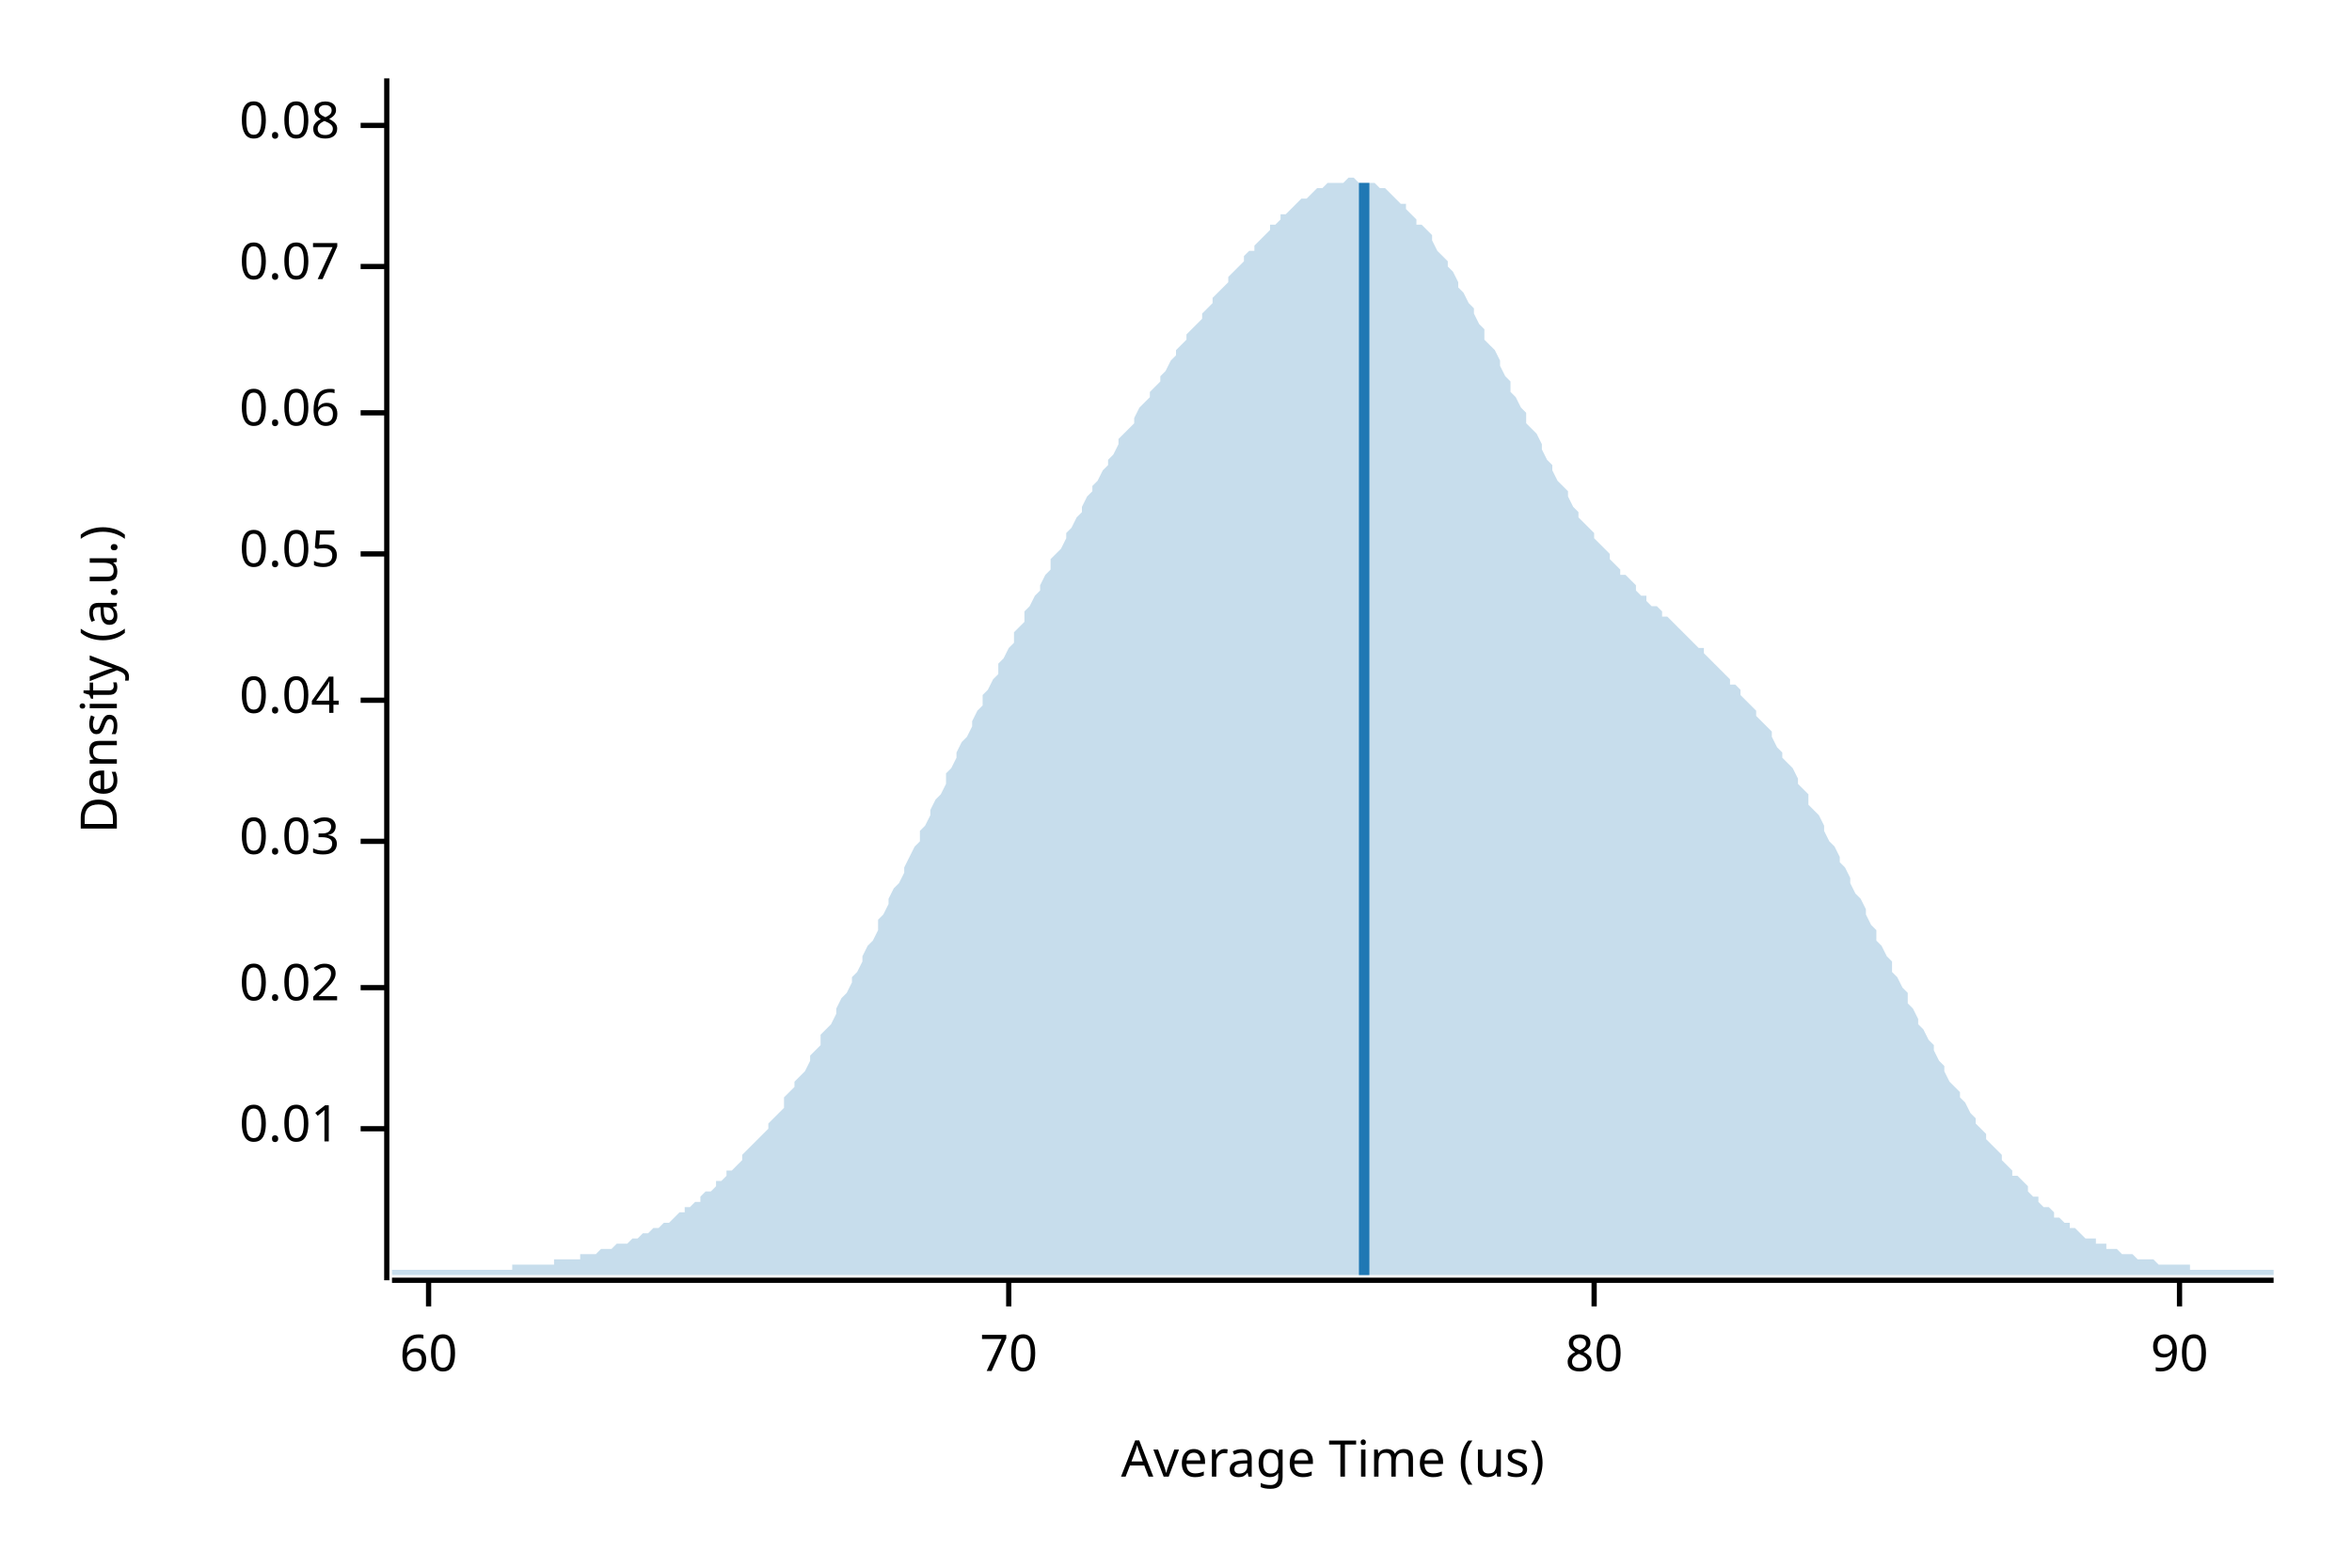
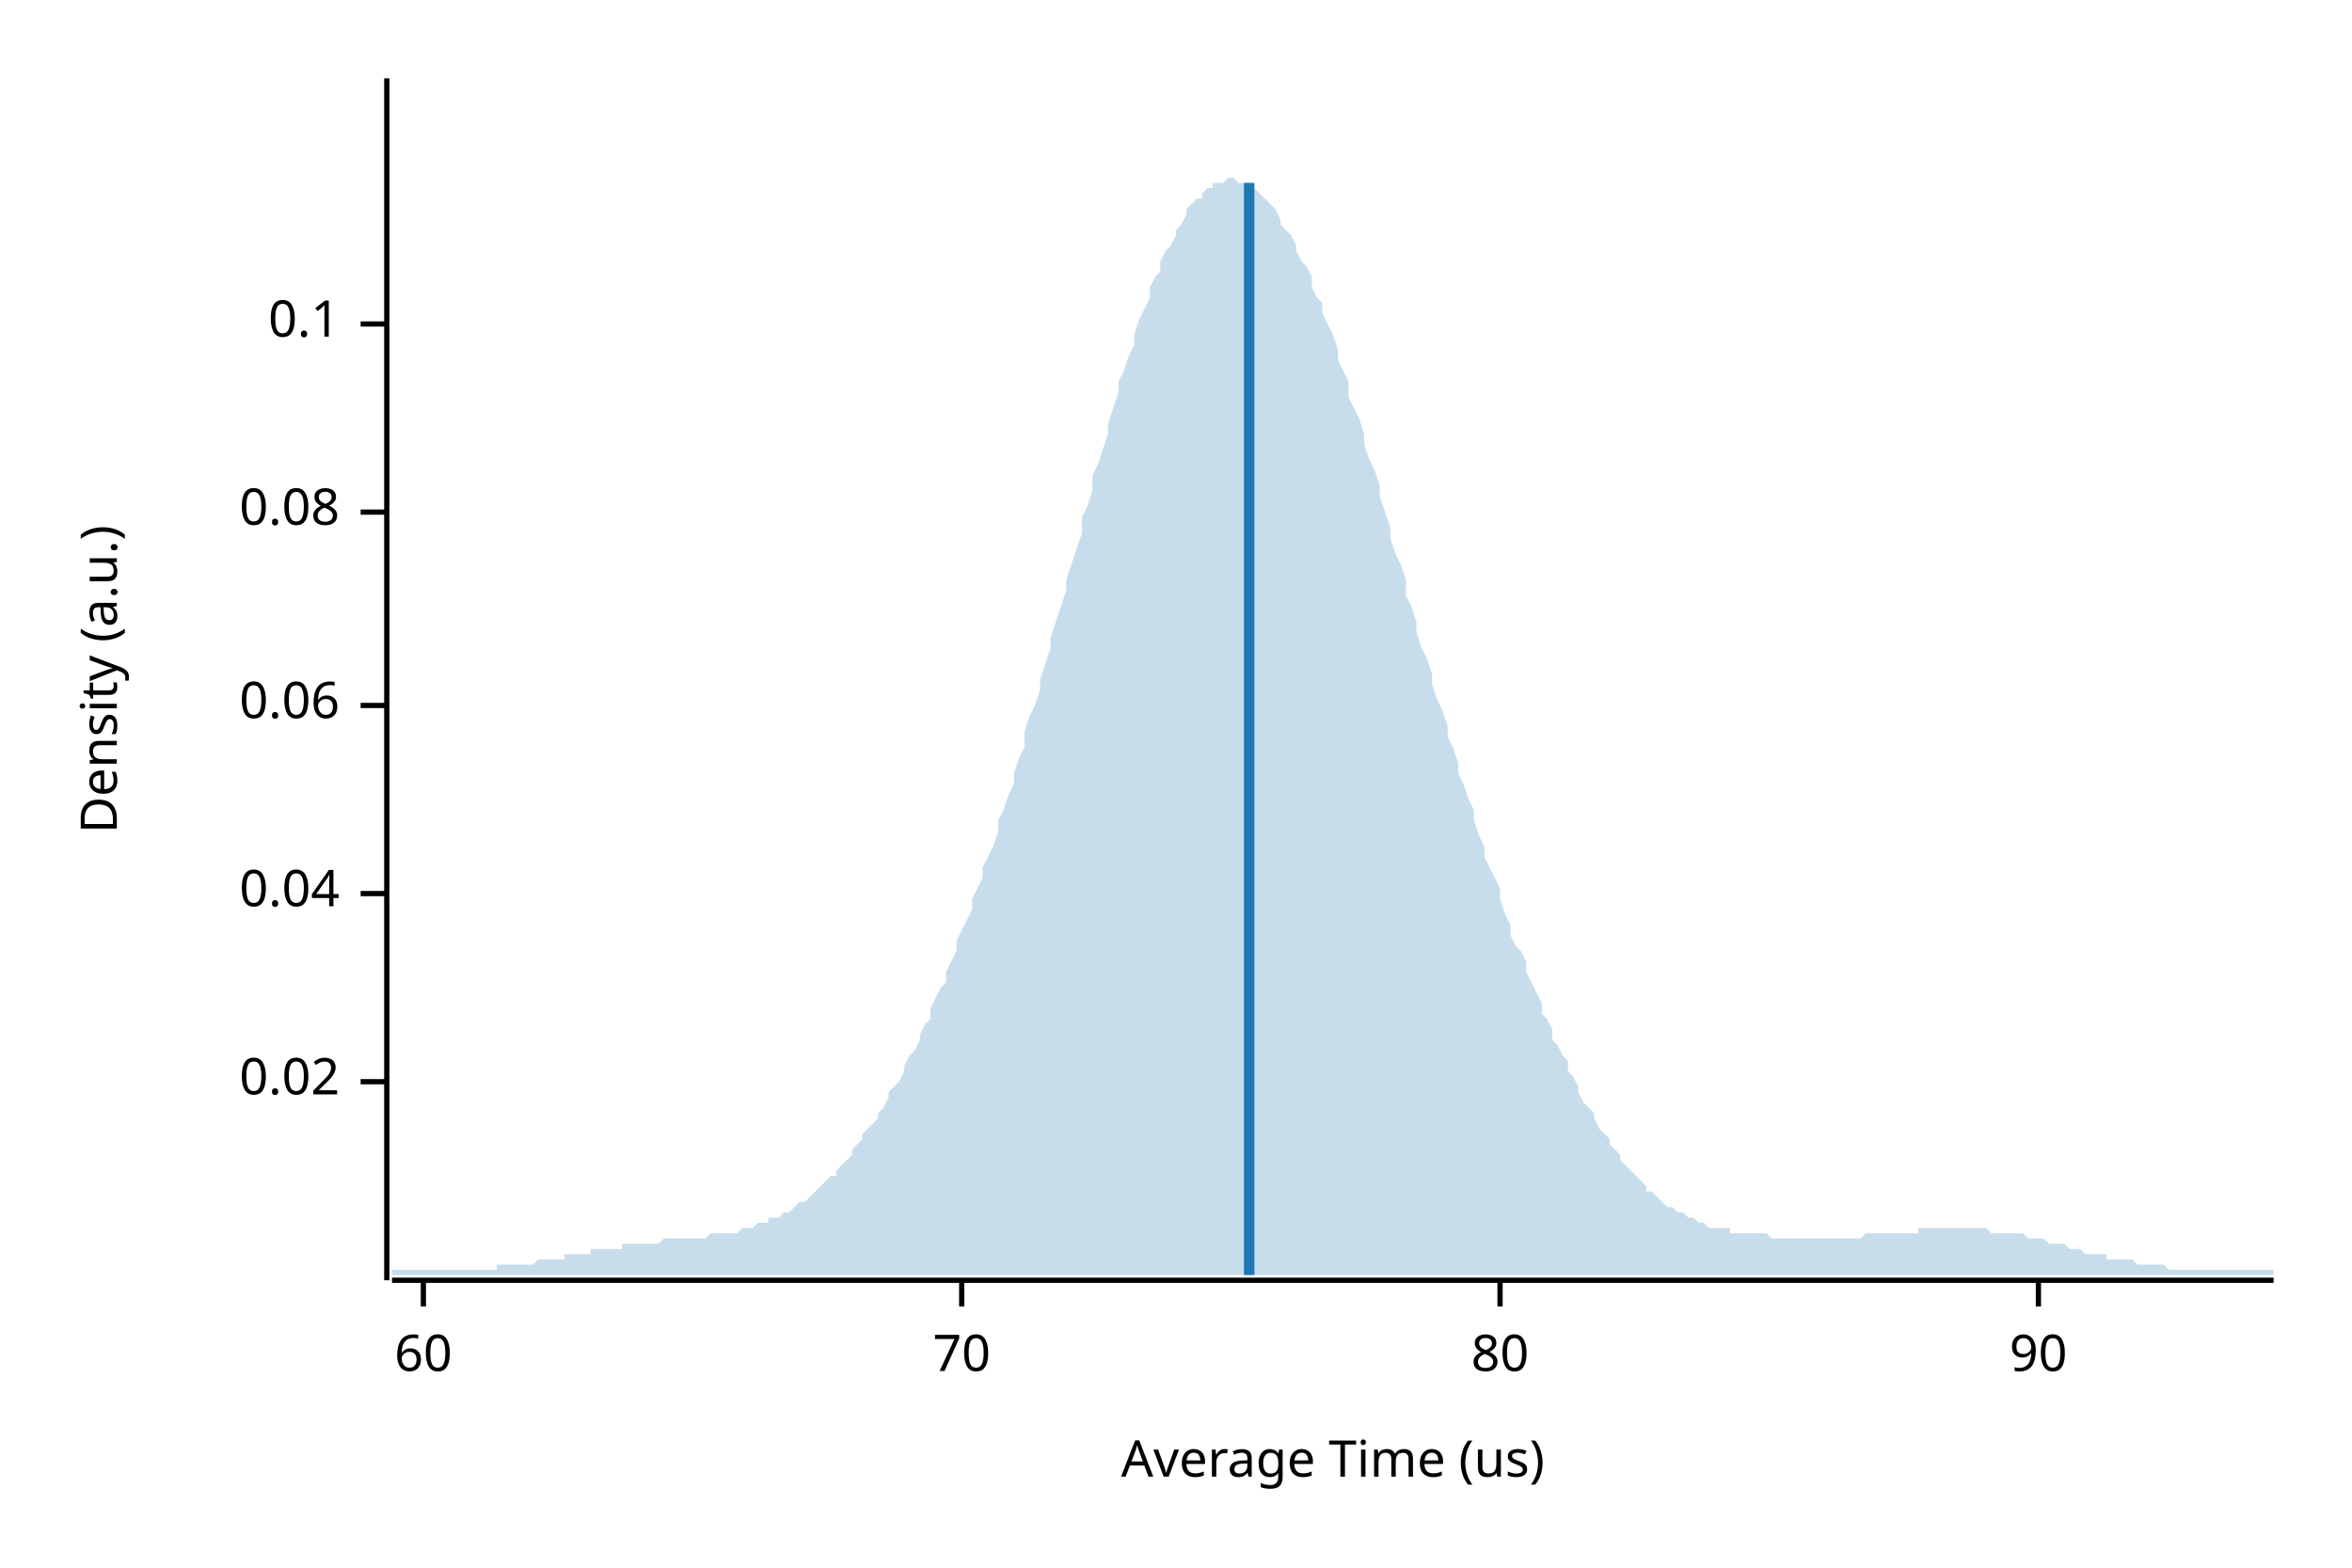
<svg xmlns="http://www.w3.org/2000/svg" width="450" height="300" viewBox="0 0 450 300">
  <text x="15" y="130" dy="0.76em" text-anchor="middle" font-family="sans-serif" font-size="9.677" opacity="1" fill="#000000" transform="rotate(270, 15, 130)">
Density (a.u.)
</text>
  <text x="255" y="285" dy="-0.5ex" text-anchor="middle" font-family="sans-serif" font-size="9.677" opacity="1" fill="#000000">
Average Time (us)
</text>
  <polyline fill="none" opacity="1" stroke="#000000" stroke-width="1" points="74,15 74,245 " />
-   <text x="65" y="216" dy="0.5ex" text-anchor="end" font-family="sans-serif" font-size="9.677" opacity="1" fill="#000000">
- 0.01
- </text>
-   <polyline fill="none" opacity="1" stroke="#000000" stroke-width="1" points="69,216 74,216 " />
-   <text x="65" y="189" dy="0.5ex" text-anchor="end" font-family="sans-serif" font-size="9.677" opacity="1" fill="#000000">
+   <text x="65" y="207" dy="0.5ex" text-anchor="end" font-family="sans-serif" font-size="9.677" opacity="1" fill="#000000">
0.02
</text>
-   <polyline fill="none" opacity="1" stroke="#000000" stroke-width="1" points="69,189 74,189 " />
-   <text x="65" y="161" dy="0.5ex" text-anchor="end" font-family="sans-serif" font-size="9.677" opacity="1" fill="#000000">
- 0.03
- </text>
-   <polyline fill="none" opacity="1" stroke="#000000" stroke-width="1" points="69,161 74,161 " />
-   <text x="65" y="134" dy="0.5ex" text-anchor="end" font-family="sans-serif" font-size="9.677" opacity="1" fill="#000000">
+   <polyline fill="none" opacity="1" stroke="#000000" stroke-width="1" points="69,207 74,207 " />
+   <text x="65" y="171" dy="0.5ex" text-anchor="end" font-family="sans-serif" font-size="9.677" opacity="1" fill="#000000">
0.04
</text>
-   <polyline fill="none" opacity="1" stroke="#000000" stroke-width="1" points="69,134 74,134 " />
-   <text x="65" y="106" dy="0.5ex" text-anchor="end" font-family="sans-serif" font-size="9.677" opacity="1" fill="#000000">
- 0.05
- </text>
-   <polyline fill="none" opacity="1" stroke="#000000" stroke-width="1" points="69,106 74,106 " />
-   <text x="65" y="79" dy="0.5ex" text-anchor="end" font-family="sans-serif" font-size="9.677" opacity="1" fill="#000000">
+   <polyline fill="none" opacity="1" stroke="#000000" stroke-width="1" points="69,171 74,171 " />
+   <text x="65" y="135" dy="0.5ex" text-anchor="end" font-family="sans-serif" font-size="9.677" opacity="1" fill="#000000">
0.06
</text>
-   <polyline fill="none" opacity="1" stroke="#000000" stroke-width="1" points="69,79 74,79 " />
-   <text x="65" y="51" dy="0.5ex" text-anchor="end" font-family="sans-serif" font-size="9.677" opacity="1" fill="#000000">
- 0.07
- </text>
-   <polyline fill="none" opacity="1" stroke="#000000" stroke-width="1" points="69,51 74,51 " />
-   <text x="65" y="24" dy="0.5ex" text-anchor="end" font-family="sans-serif" font-size="9.677" opacity="1" fill="#000000">
+   <polyline fill="none" opacity="1" stroke="#000000" stroke-width="1" points="69,135 74,135 " />
+   <text x="65" y="98" dy="0.5ex" text-anchor="end" font-family="sans-serif" font-size="9.677" opacity="1" fill="#000000">
0.08
</text>
-   <polyline fill="none" opacity="1" stroke="#000000" stroke-width="1" points="69,24 74,24 " />
+   <polyline fill="none" opacity="1" stroke="#000000" stroke-width="1" points="69,98 74,98 " />
+   <text x="65" y="62" dy="0.5ex" text-anchor="end" font-family="sans-serif" font-size="9.677" opacity="1" fill="#000000">
+ 0.1
+ </text>
+   <polyline fill="none" opacity="1" stroke="#000000" stroke-width="1" points="69,62 74,62 " />
  <polyline fill="none" opacity="1" stroke="#000000" stroke-width="1" points="75,245 435,245 " />
-   <text x="82" y="255" dy="0.76em" text-anchor="middle" font-family="sans-serif" font-size="9.677" opacity="1" fill="#000000">
+   <text x="81" y="255" dy="0.76em" text-anchor="middle" font-family="sans-serif" font-size="9.677" opacity="1" fill="#000000">
60
</text>
-   <polyline fill="none" opacity="1" stroke="#000000" stroke-width="1" points="82,245 82,250 " />
-   <text x="193" y="255" dy="0.76em" text-anchor="middle" font-family="sans-serif" font-size="9.677" opacity="1" fill="#000000">
+   <polyline fill="none" opacity="1" stroke="#000000" stroke-width="1" points="81,245 81,250 " />
+   <text x="184" y="255" dy="0.76em" text-anchor="middle" font-family="sans-serif" font-size="9.677" opacity="1" fill="#000000">
70
</text>
-   <polyline fill="none" opacity="1" stroke="#000000" stroke-width="1" points="193,245 193,250 " />
-   <text x="305" y="255" dy="0.76em" text-anchor="middle" font-family="sans-serif" font-size="9.677" opacity="1" fill="#000000">
+   <polyline fill="none" opacity="1" stroke="#000000" stroke-width="1" points="184,245 184,250 " />
+   <text x="287" y="255" dy="0.76em" text-anchor="middle" font-family="sans-serif" font-size="9.677" opacity="1" fill="#000000">
80
</text>
-   <polyline fill="none" opacity="1" stroke="#000000" stroke-width="1" points="305,245 305,250 " />
-   <text x="417" y="255" dy="0.76em" text-anchor="middle" font-family="sans-serif" font-size="9.677" opacity="1" fill="#000000">
+   <polyline fill="none" opacity="1" stroke="#000000" stroke-width="1" points="287,245 287,250 " />
+   <text x="390" y="255" dy="0.76em" text-anchor="middle" font-family="sans-serif" font-size="9.677" opacity="1" fill="#000000">
90
</text>
-   <polyline fill="none" opacity="1" stroke="#000000" stroke-width="1" points="417,245 417,250 " />
-   <polygon opacity="0.25" fill="#1F78B4" points="75,243 75,243 76,243 77,243 77,243 78,243 79,243 80,243 80,243 81,243 82,243 82,243 83,243 84,243 85,243 85,243 86,243 87,243 87,243 88,243 89,243 90,243 90,243 91,243 92,243 93,243 93,243 94,243 95,243 95,243 96,243 97,243 98,243 98,242 99,242 100,242 100,242 101,242 102,242 103,242 103,242 104,242 105,242 106,242 106,241 107,241 108,241 108,241 109,241 110,241 111,241 111,240 112,240 113,240 113,240 114,240 115,239 116,239 116,239 117,239 118,238 119,238 119,238 120,238 121,237 121,237 122,237 123,236 124,236 124,236 125,235 126,235 126,235 127,234 128,234 129,233 129,233 130,232 131,232 131,231 132,231 133,230 134,230 134,229 135,228 136,228 137,227 137,226 138,226 139,225 139,224 140,224 141,223 142,222 142,221 143,220 144,219 144,219 145,218 146,217 147,216 147,215 148,214 149,213 150,212 150,210 151,209 152,208 152,207 153,206 154,205 155,203 155,202 156,201 157,200 157,198 158,197 159,196 160,194 160,193 161,191 162,190 163,188 163,187 164,186 165,184 165,183 166,181 167,180 168,178 168,176 169,175 170,173 170,172 171,170 172,169 173,167 173,166 174,164 175,162 176,161 176,159 177,158 178,156 178,155 179,153 180,152 181,150 181,148 182,147 183,145 183,144 184,142 185,141 186,139 186,138 187,136 188,135 188,133 189,132 190,130 191,129 191,127 192,126 193,124 194,123 194,121 195,120 196,119 196,117 197,116 198,114 199,113 199,112 200,110 201,109 201,107 202,106 203,105 204,103 204,102 205,101 206,99 207,98 207,97 208,95 209,94 209,93 210,92 211,90 212,89 212,88 213,87 214,85 214,84 215,83 216,82 217,81 217,80 218,78 219,77 220,76 220,75 221,74 222,73 222,72 223,71 224,69 225,68 225,67 226,66 227,65 227,64 228,63 229,62 230,61 230,60 231,59 232,58 232,57 233,56 234,55 235,54 235,53 236,52 237,51 238,50 238,49 239,48 240,48 240,47 241,46 242,45 243,44 243,43 244,43 245,42 245,41 246,41 247,40 248,39 248,39 249,38 250,38 251,37 251,37 252,36 253,36 253,36 254,35 255,35 256,35 256,35 257,35 258,34 258,34 259,34 260,35 261,35 261,35 262,35 263,35 264,36 264,36 265,36 266,37 266,37 267,38 268,39 269,39 269,40 270,41 271,42 271,43 272,43 273,44 274,45 274,46 275,48 276,49 277,50 277,51 278,52 279,54 279,55 280,56 281,58 282,59 282,60 283,62 284,63 284,65 285,66 286,67 287,69 287,70 288,72 289,73 289,75 290,76 291,78 292,79 292,81 293,82 294,83 295,85 295,86 296,88 297,89 297,90 298,92 299,93 300,94 300,95 301,97 302,98 302,99 303,100 304,101 305,102 305,103 306,104 307,105 308,106 308,107 309,108 310,109 310,110 311,110 312,111 313,112 313,113 314,114 315,114 315,115 316,116 317,116 318,117 318,118 319,118 320,119 321,120 321,120 322,121 323,122 323,122 324,123 325,124 326,124 326,125 327,126 328,127 328,127 329,128 330,129 331,130 331,131 332,131 333,132 333,133 334,134 335,135 336,136 336,137 337,138 338,139 339,140 339,141 340,143 341,144 341,145 342,146 343,147 344,149 344,150 345,151 346,152 346,154 347,155 348,156 349,158 349,159 350,161 351,162 352,164 352,165 353,166 354,168 354,169 355,171 356,172 357,174 357,175 358,177 359,178 359,180 360,181 361,183 362,184 362,186 363,187 364,189 365,190 365,192 366,193 367,195 367,196 368,197 369,199 370,200 370,201 371,203 372,204 372,205 373,207 374,208 375,209 375,210 376,211 377,213 378,214 378,215 379,216 380,217 380,218 381,219 382,220 383,221 383,222 384,223 385,224 385,225 386,225 387,226 388,227 388,228 389,229 390,229 390,230 391,231 392,231 393,232 393,233 394,233 395,234 396,234 396,235 397,235 398,236 398,236 399,237 400,237 401,237 401,238 402,238 403,238 403,239 404,239 405,239 406,240 406,240 407,240 408,240 409,241 409,241 410,241 411,241 411,241 412,241 413,242 414,242 414,242 415,242 416,242 416,242 417,242 418,242 419,242 419,243 420,243 421,243 422,243 422,243 423,243 424,243 424,243 425,243 426,243 427,243 427,243 428,243 429,243 429,243 430,243 431,243 432,243 432,243 433,243 434,243 435,243 435,244 75,244 " />
-   <polyline fill="none" opacity="1" stroke="#1F78B4" stroke-width="2" points="261,244 261,35 " />
+   <polyline fill="none" opacity="1" stroke="#000000" stroke-width="1" points="390,245 390,250 " />
+   <polygon opacity="0.25" fill="#1F78B4" points="75,243 75,243 76,243 77,243 77,243 78,243 79,243 80,243 80,243 81,243 82,243 82,243 83,243 84,243 85,243 85,243 86,243 87,243 87,243 88,243 89,243 90,243 90,243 91,243 92,243 93,243 93,243 94,243 95,243 95,242 96,242 97,242 98,242 98,242 99,242 100,242 100,242 101,242 102,242 103,241 103,241 104,241 105,241 106,241 106,241 107,241 108,241 108,240 109,240 110,240 111,240 111,240 112,240 113,240 113,239 114,239 115,239 116,239 116,239 117,239 118,239 119,239 119,238 120,238 121,238 121,238 122,238 123,238 124,238 124,238 125,238 126,238 126,238 127,237 128,237 129,237 129,237 130,237 131,237 131,237 132,237 133,237 134,237 134,237 135,237 136,236 137,236 137,236 138,236 139,236 139,236 140,236 141,236 142,235 142,235 143,235 144,235 144,235 145,234 146,234 147,234 147,233 148,233 149,233 150,232 150,232 151,232 152,231 152,231 153,230 154,230 155,229 155,229 156,228 157,227 157,227 158,226 159,225 160,225 160,224 161,223 162,222 163,221 163,220 164,219 165,218 165,217 166,216 167,215 168,214 168,213 169,212 170,210 170,209 171,208 172,207 173,205 173,204 174,202 175,201 176,199 176,198 177,196 178,195 178,193 179,191 180,189 181,188 181,186 182,184 183,182 183,180 184,178 185,176 186,174 186,172 187,170 188,168 188,166 189,164 190,162 191,159 191,157 192,155 193,152 194,150 194,148 195,145 196,143 196,140 197,137 198,135 199,132 199,130 200,127 201,124 201,122 202,119 203,116 204,113 204,111 205,108 206,105 207,102 207,99 208,97 209,94 209,91 210,89 211,86 212,83 212,81 213,78 214,75 214,73 215,71 216,68 217,66 217,64 218,61 219,59 220,57 220,55 221,53 222,52 222,50 223,48 224,47 225,45 225,44 226,43 227,41 227,40 228,39 229,38 230,38 230,37 231,36 232,36 232,35 233,35 234,35 235,34 235,34 236,34 237,35 238,35 238,35 239,35 240,36 240,36 241,37 242,38 243,39 243,39 244,40 245,42 245,43 246,44 247,45 248,47 248,48 249,50 250,51 251,53 251,55 252,57 253,58 253,60 254,62 255,64 256,67 256,69 257,71 258,73 258,76 259,78 260,80 261,83 261,85 262,88 263,90 264,93 264,95 265,98 266,101 266,103 267,106 268,108 269,111 269,114 270,116 271,119 271,121 272,124 273,126 274,129 274,131 275,134 276,136 277,139 277,141 278,143 279,146 279,148 280,150 281,153 282,155 282,157 283,160 284,162 284,164 285,166 286,168 287,170 287,172 288,175 289,177 289,179 290,181 291,182 292,184 292,186 293,188 294,190 295,192 295,194 296,195 297,197 297,199 298,200 299,202 300,203 300,205 301,206 302,208 302,209 303,211 304,212 305,213 305,214 306,216 307,217 308,218 308,219 309,220 310,221 310,222 311,223 312,224 313,225 313,225 314,226 315,227 315,228 316,228 317,229 318,230 318,230 319,231 320,231 321,232 321,232 322,232 323,233 323,233 324,233 325,234 326,234 326,234 327,235 328,235 328,235 329,235 330,235 331,235 331,236 332,236 333,236 333,236 334,236 335,236 336,236 336,236 337,236 338,236 339,237 339,237 340,237 341,237 341,237 342,237 343,237 344,237 344,237 345,237 346,237 346,237 347,237 348,237 349,237 349,237 350,237 351,237 352,237 352,237 353,237 354,237 354,237 355,237 356,237 357,236 357,236 358,236 359,236 359,236 360,236 361,236 362,236 362,236 363,236 364,236 365,236 365,236 366,236 367,236 367,235 368,235 369,235 370,235 370,235 371,235 372,235 372,235 373,235 374,235 375,235 375,235 376,235 377,235 378,235 378,235 379,235 380,235 380,235 381,236 382,236 383,236 383,236 384,236 385,236 385,236 386,236 387,236 388,237 388,237 389,237 390,237 390,237 391,237 392,238 393,238 393,238 394,238 395,238 396,239 396,239 397,239 398,239 398,239 399,240 400,240 401,240 401,240 402,240 403,240 403,241 404,241 405,241 406,241 406,241 407,241 408,241 409,242 409,242 410,242 411,242 411,242 412,242 413,242 414,242 414,242 415,243 416,243 416,243 417,243 418,243 419,243 419,243 420,243 421,243 422,243 422,243 423,243 424,243 424,243 425,243 426,243 427,243 427,243 428,243 429,243 429,243 430,243 431,243 432,243 432,243 433,243 434,243 435,243 435,244 75,244 " />
+   <polyline fill="none" opacity="1" stroke="#1F78B4" stroke-width="2" points="239,244 239,35 " />
</svg>
